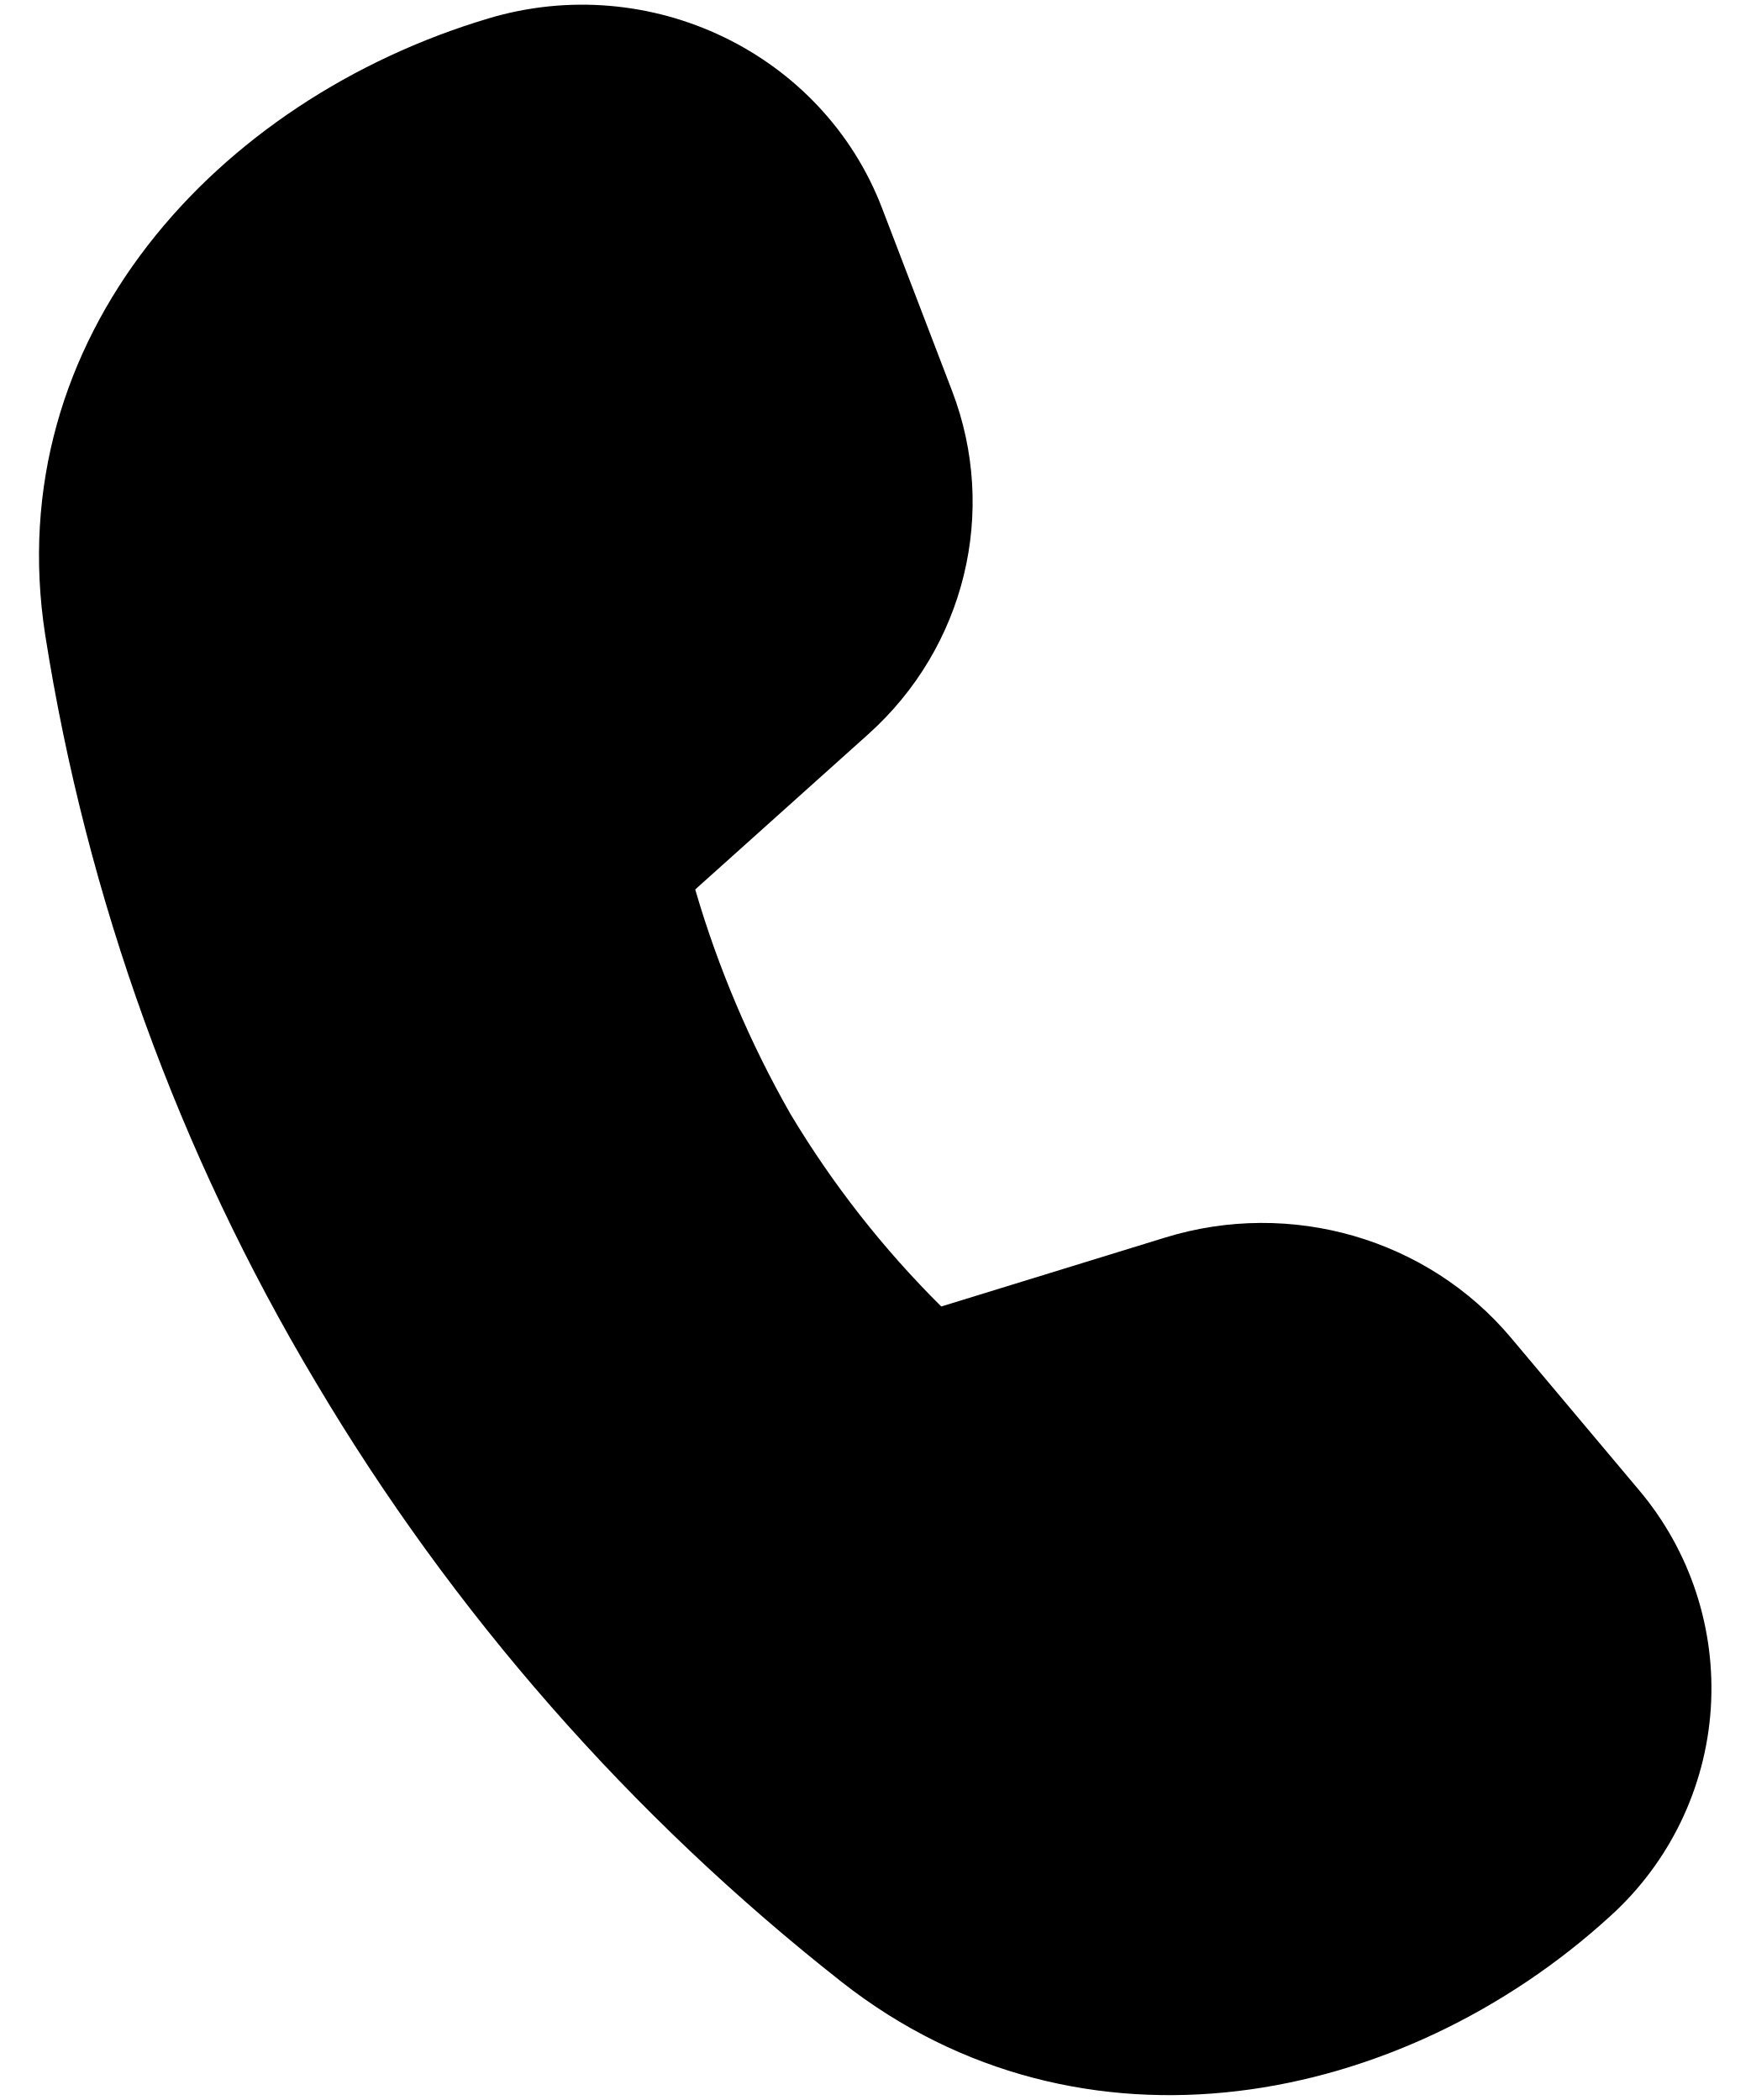
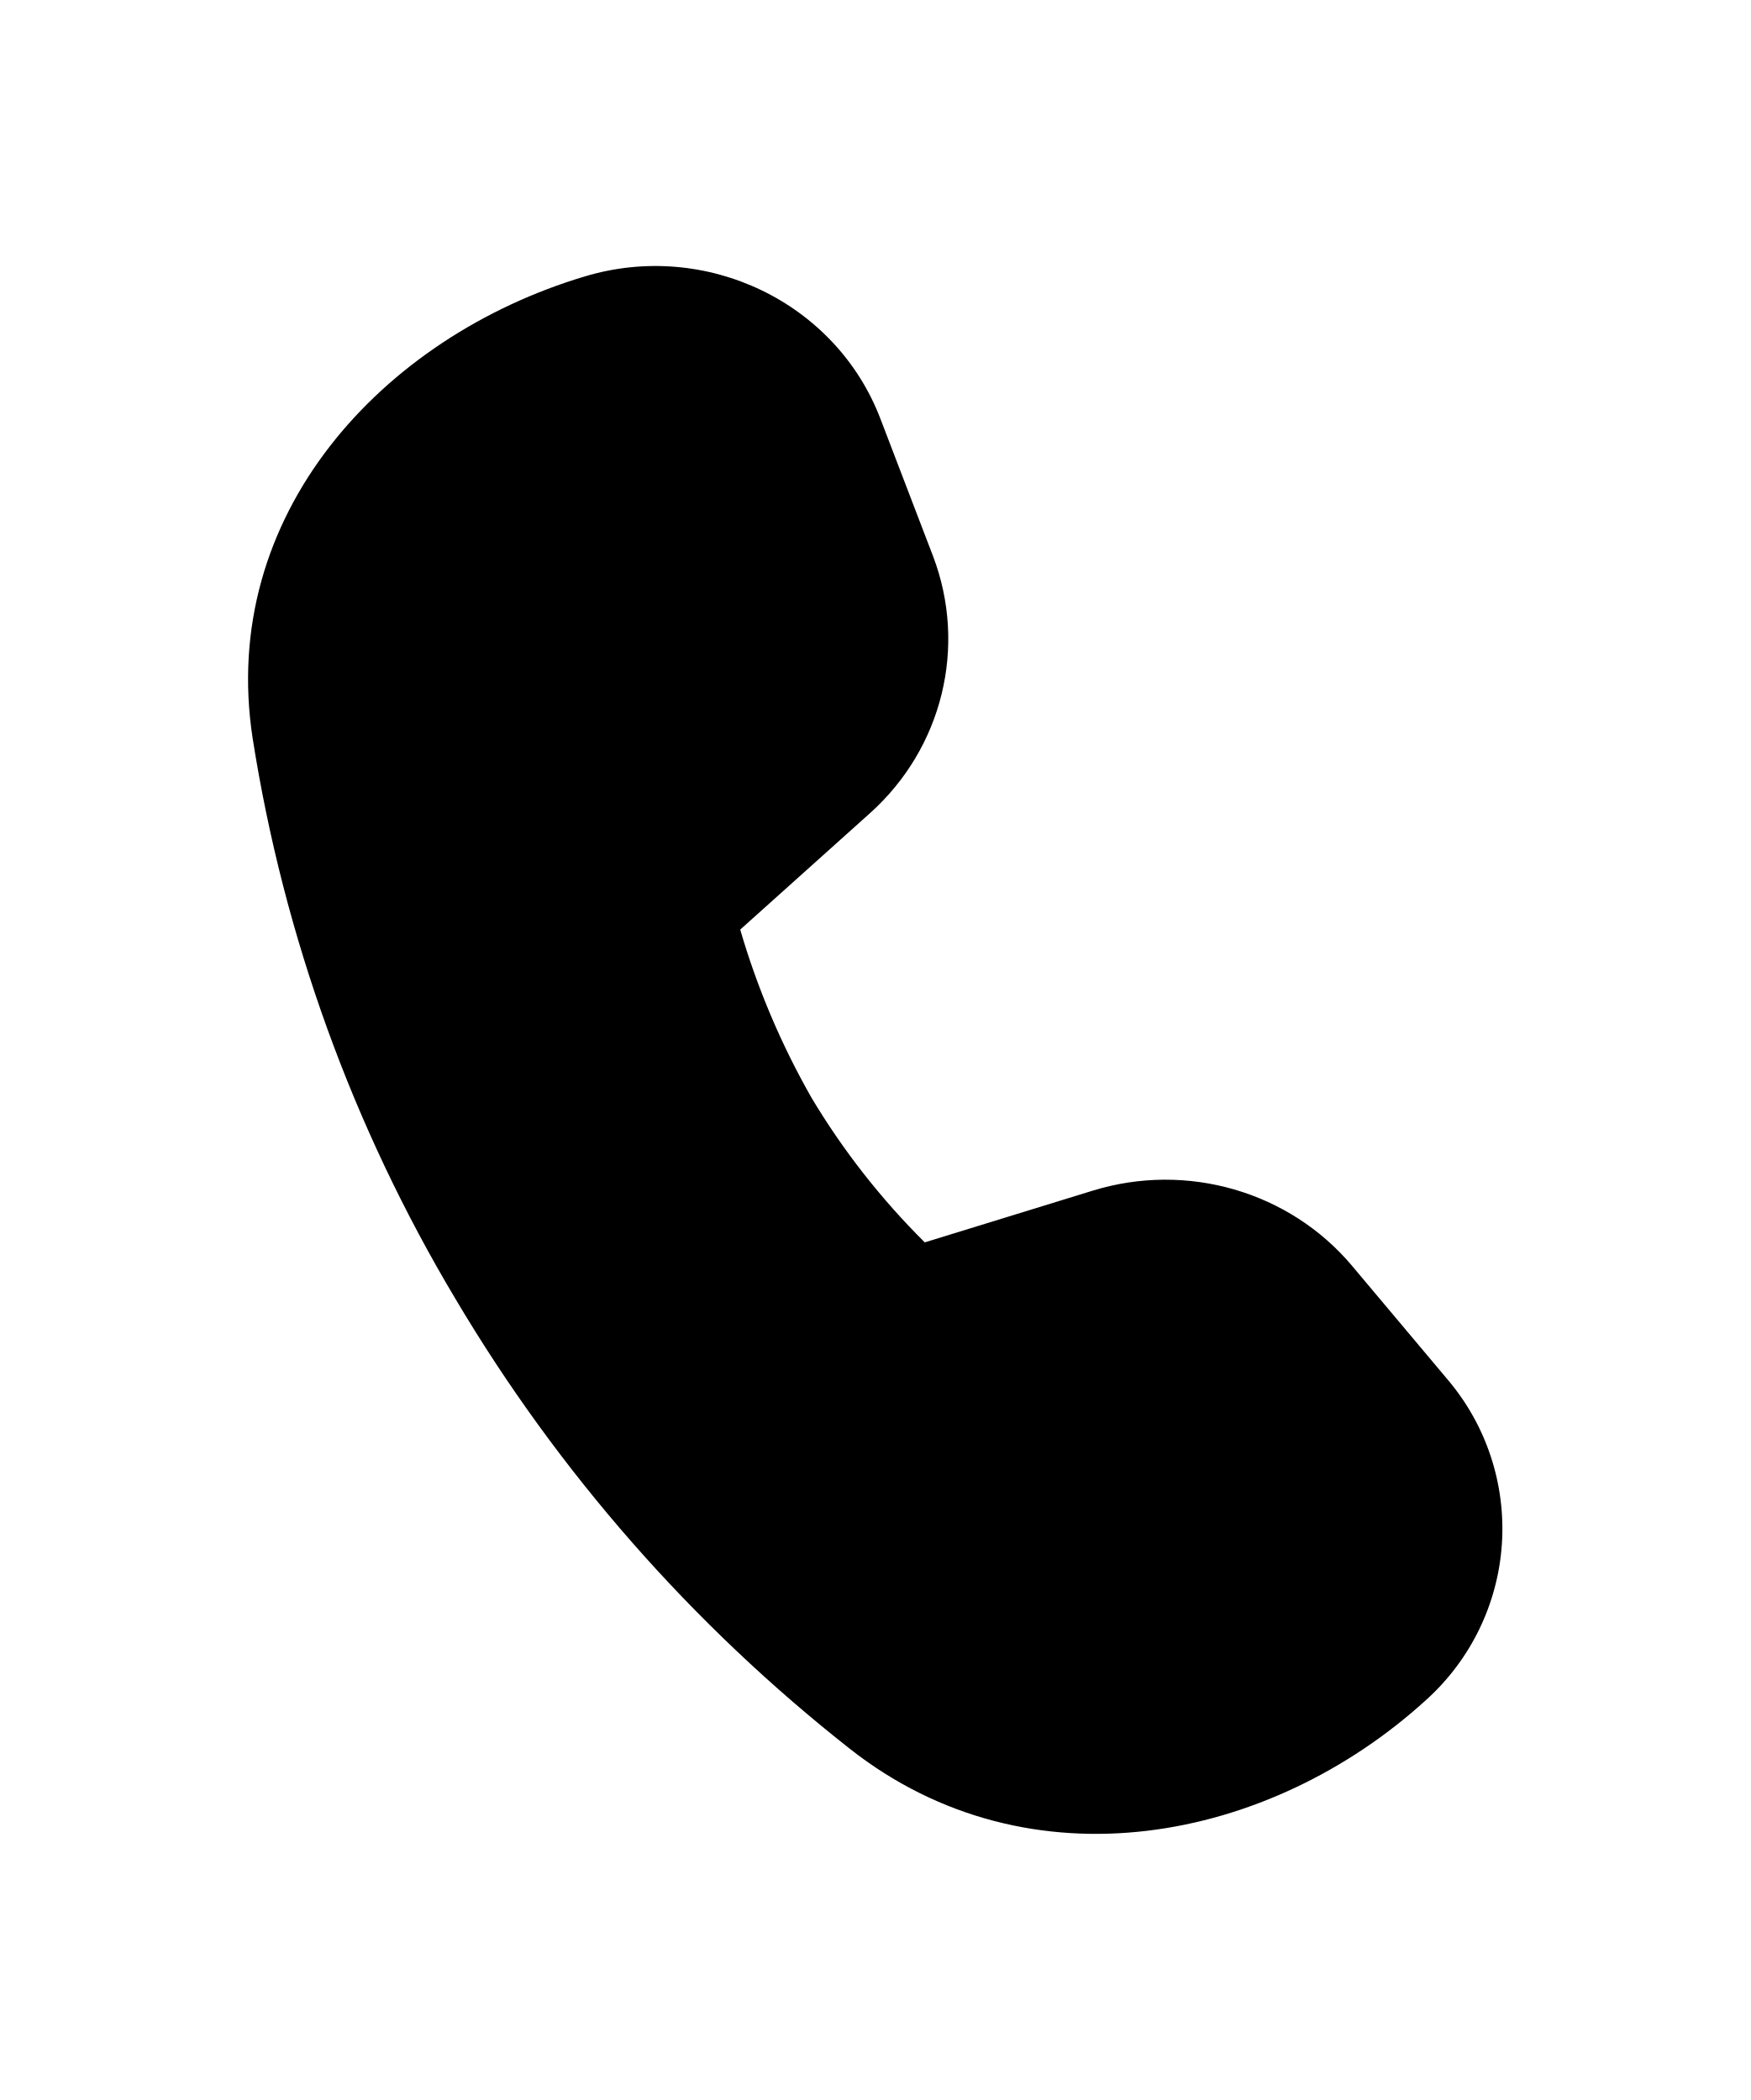
- <svg xmlns="http://www.w3.org/2000/svg" width="30" height="36" viewBox="0 0 30 36" fill="none">
+ <svg xmlns="http://www.w3.org/2000/svg" width="30" height="36" viewBox="-5 -5 40 46" fill="none">
  <path d="M14.878 12.589L11.915 15.248C12.306 16.589 12.854 17.88 13.545 19.093C14.266 20.298 15.136 21.408 16.132 22.397L19.97 21.215C22.12 20.552 24.467 21.232 25.897 22.934L28.083 25.536C28.968 26.58 29.411 27.928 29.32 29.294C29.228 30.66 28.608 31.936 27.592 32.853C24.026 36.107 18.537 37.207 14.427 33.978C10.813 31.136 7.756 27.649 5.411 23.694C3.06 19.759 1.486 15.409 0.774 10.88C-0.014 5.785 3.716 1.707 8.367 0.317C11.141 -0.515 14.101 0.911 15.118 3.57L16.319 6.706C17.107 8.77 16.541 11.099 14.878 12.589Z" fill="black" />
</svg>
